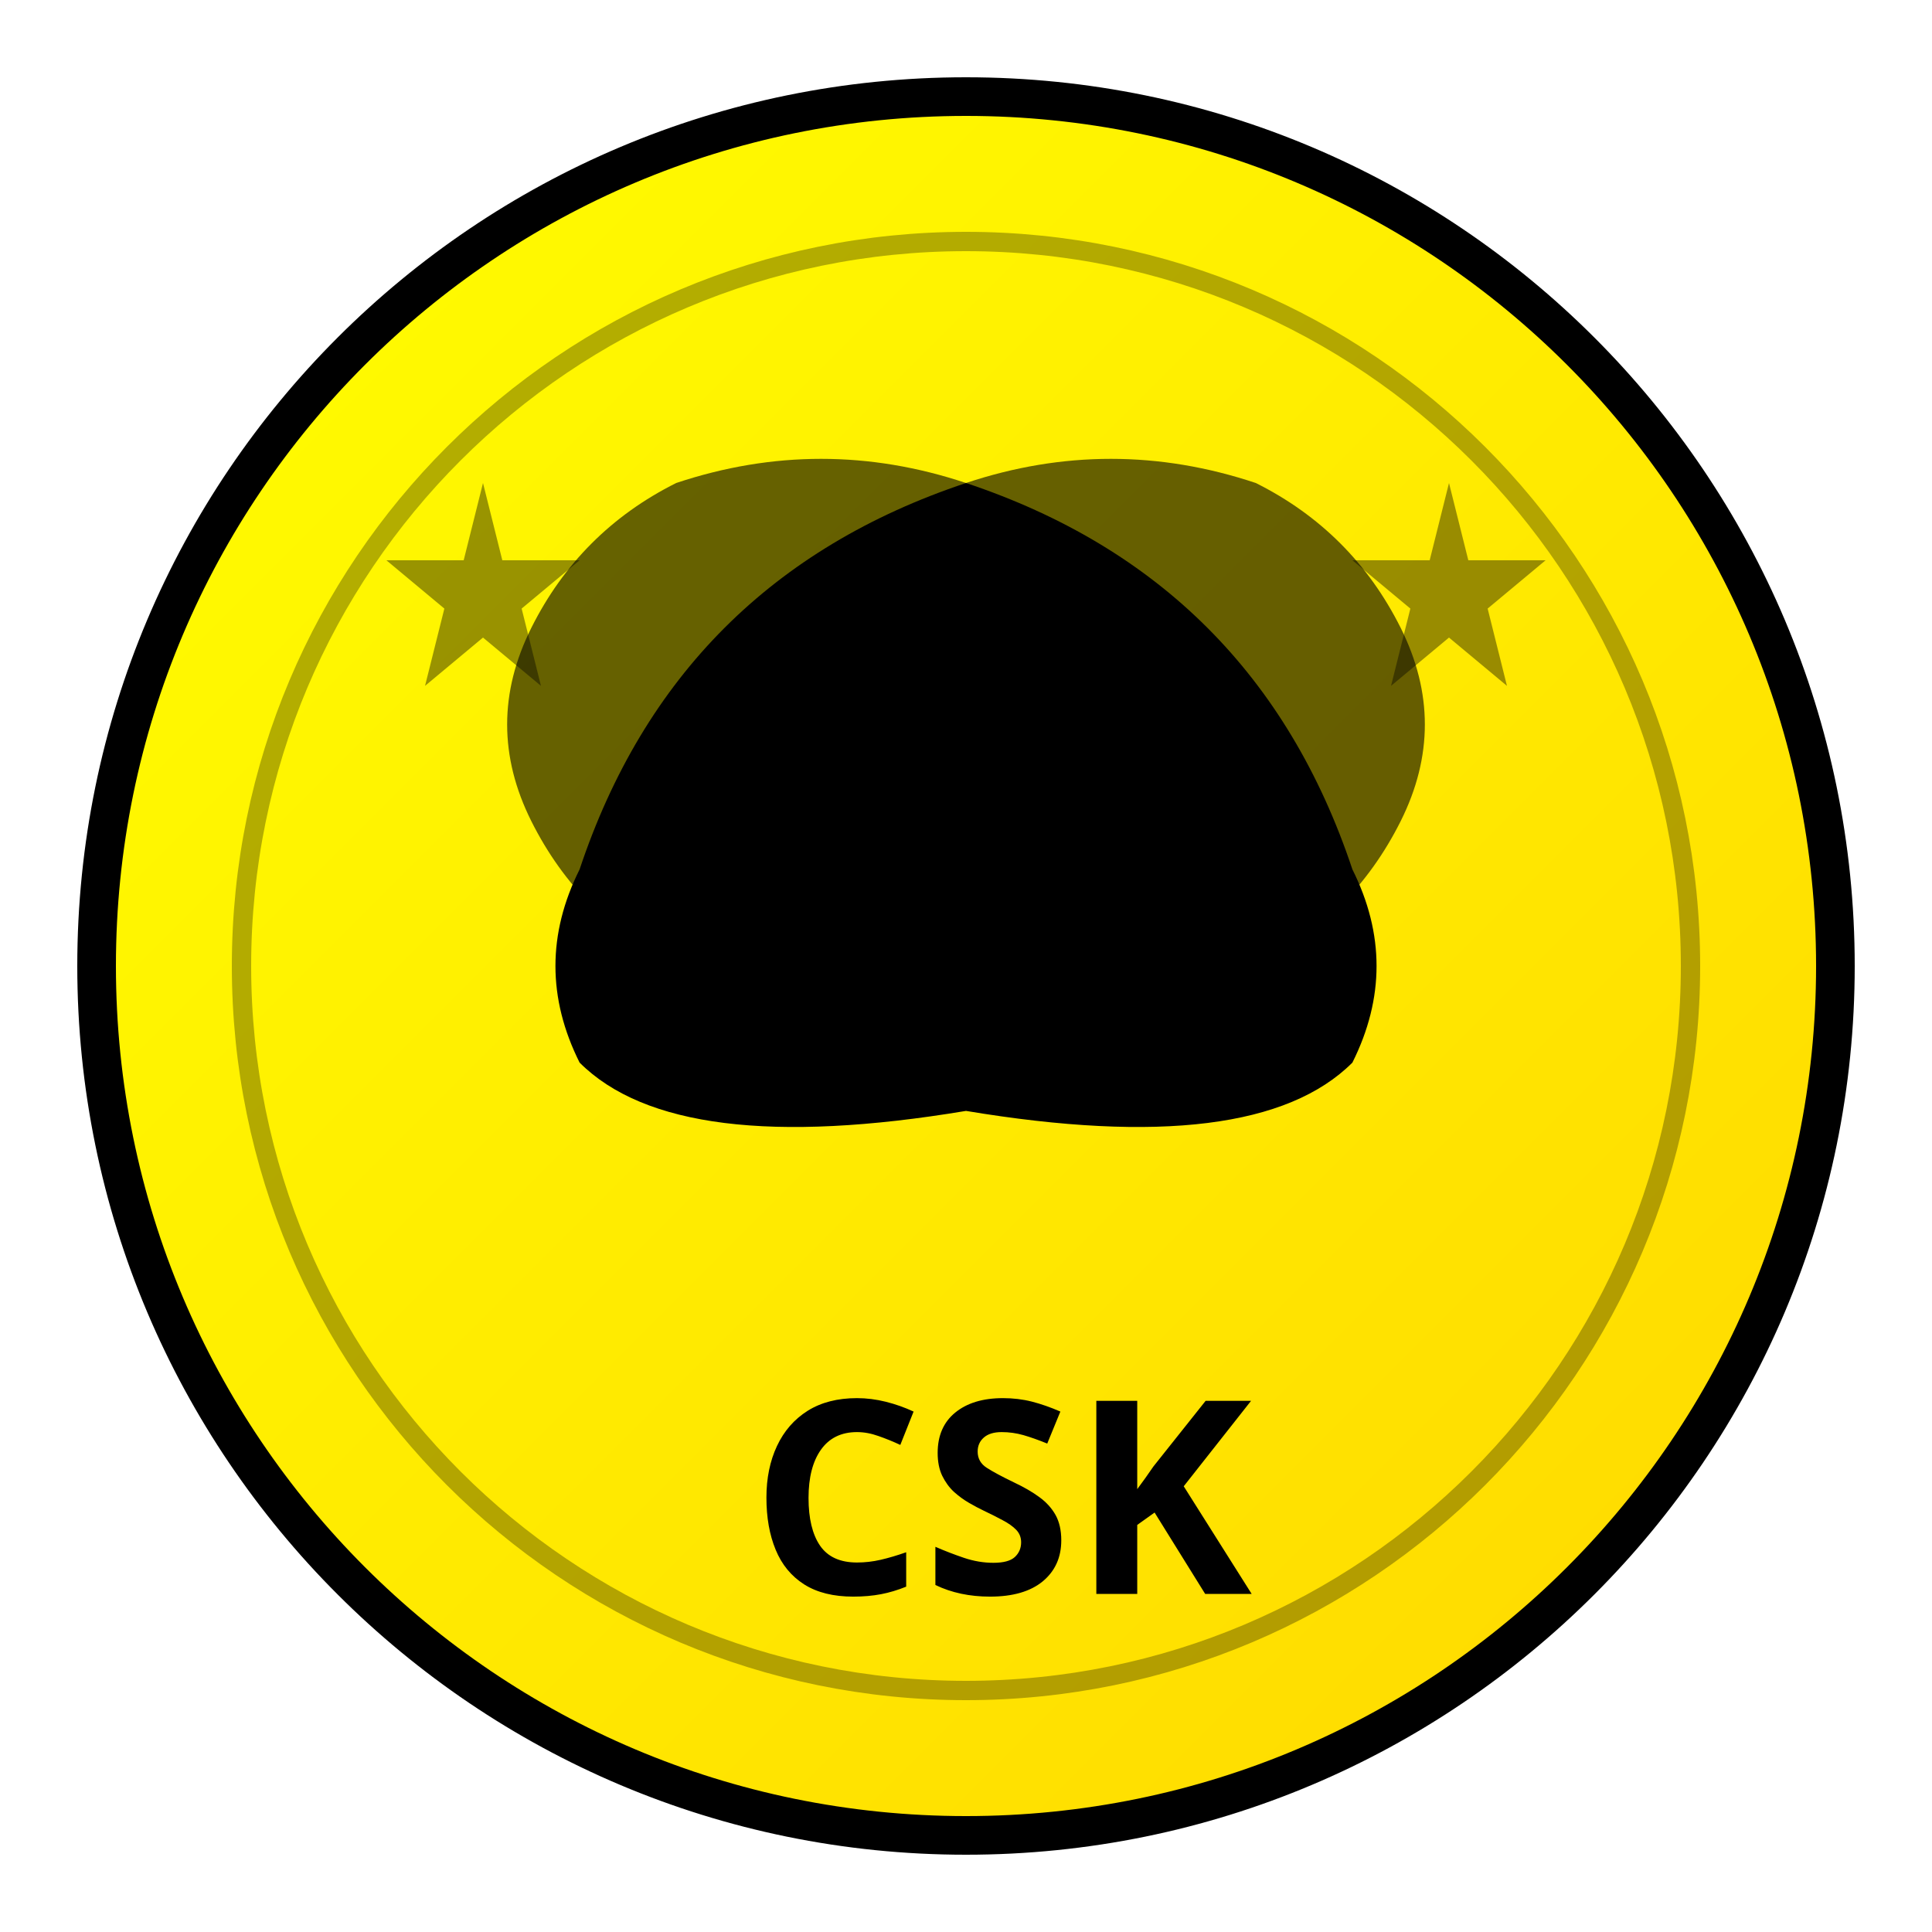
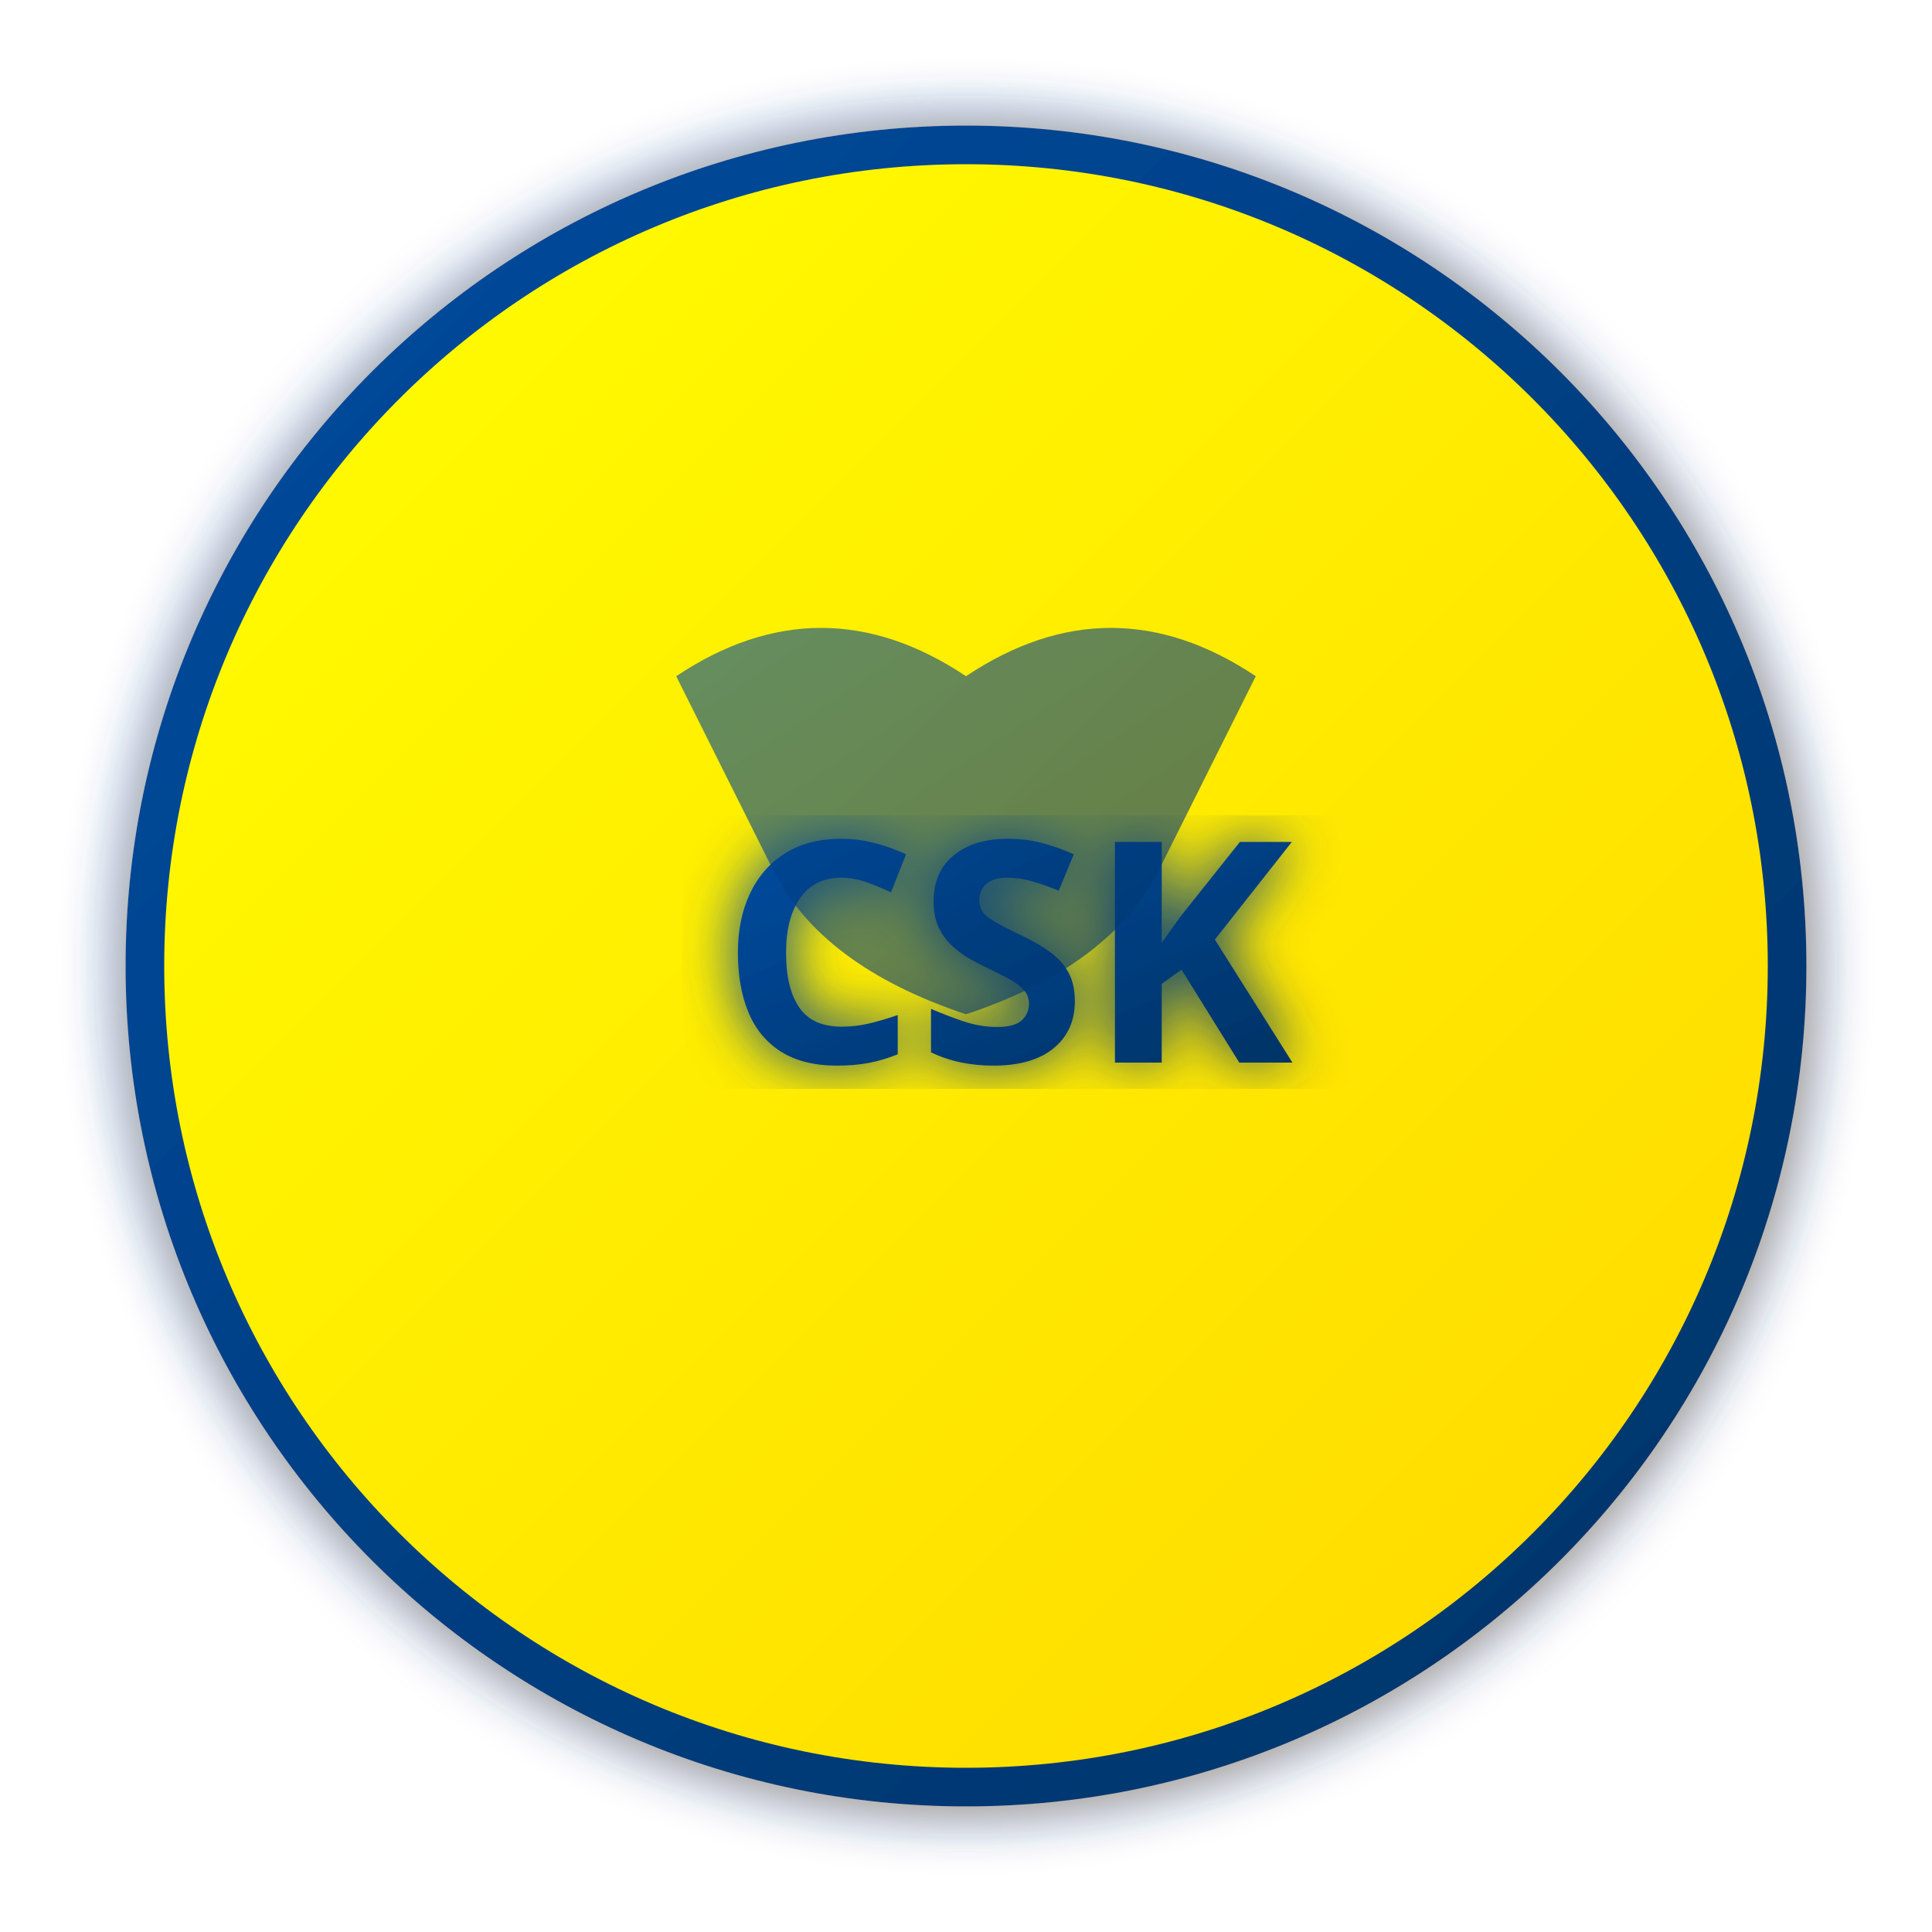
<svg xmlns="http://www.w3.org/2000/svg" viewBox="0 0 200 200">
  <defs>
-     <linearGradient id="cskGradient" x1="0%" y1="0%" x2="100%" y2="100%">
+     <linearGradient id="csk-yellow" x1="0%" y1="0%" x2="100%" y2="100%">
      <stop offset="0%" style="stop-color:#FFFF00;stop-opacity:1">
-         <animate attributeName="stop-color" values="#FFFF00;#FFD700;#FFFF00" dur="2s" repeatCount="indefinite" />
+         <animate attributeName="stop-color" values="#FFFF00;#FFF700;#FFFF00" dur="3s" repeatCount="indefinite" />
      </stop>
      <stop offset="100%" style="stop-color:#FFD700;stop-opacity:1">
-         <animate attributeName="stop-color" values="#FFD700;#FFFF00;#FFD700" dur="2s" repeatCount="indefinite" />
+         <animate attributeName="stop-color" values="#FFD700;#FFFF00;#FFD700" dur="3s" repeatCount="indefinite" />
      </stop>
    </linearGradient>
-     <radialGradient id="cskGlow" cx="50%" cy="50%">
-       <stop offset="0%" style="stop-color:#FFFF00;stop-opacity:0.5">
-         <animate attributeName="stop-opacity" values="0.5;0.8;0.5" dur="2s" repeatCount="indefinite" />
+     <linearGradient id="csk-blue" x1="0%" y1="0%" x2="100%" y2="100%">
+       <stop offset="0%" style="stop-color:#004BA0;stop-opacity:1">
+         <animate attributeName="stop-color" values="#004BA0;#0056C3;#004BA0" dur="4s" repeatCount="indefinite" />
      </stop>
-       <stop offset="100%" style="stop-color:#FFFF00;stop-opacity:0" />
-     </radialGradient>
+       <stop offset="100%" style="stop-color:#003366;stop-opacity:1">
+         <animate attributeName="stop-color" values="#003366;#004BA0;#003366" dur="4s" repeatCount="indefinite" />
+       </stop>
+     </linearGradient>
+     <filter id="csk-glow">
+       <feGaussianBlur stdDeviation="3" result="coloredBlur">
+         <animate attributeName="stdDeviation" values="3;5;3" dur="2.5s" repeatCount="indefinite" />
+       </feGaussianBlur>
+       <feMerge>
+         <feMergeNode in="coloredBlur" />
+         <feMergeNode in="SourceGraphic" />
+       </feMerge>
+     </filter>
  </defs>
-   <circle cx="100" cy="100" r="90" fill="url(#cskGradient)" stroke="#000" stroke-width="4">
-     <animate attributeName="r" values="90;93;90" dur="2s" repeatCount="indefinite" />
+   <circle cx="100" cy="100" r="85" fill="url(#csk-yellow)" stroke="url(#csk-blue)" stroke-width="4" filter="url(#csk-glow)">
+     <animateTransform attributeName="transform" type="scale" values="1;1.01;1" dur="4s" repeatCount="indefinite" />
  </circle>
-   <circle cx="100" cy="100" r="75" fill="none" stroke="#000" stroke-width="2" opacity="0.3">
-     <animateTransform attributeName="transform" type="rotate" values="0 100 100;-360 100 100" dur="15s" repeatCount="indefinite" />
-   </circle>
-   <path d="M 100 50 Q 70 60 60 90 Q 55 100 60 110 Q 70 120 100 115 Q 130 120 140 110 Q 145 100 140 90 Q 130 60 100 50 Z" fill="#000">
-     <animateTransform attributeName="transform" type="translate" values="0,0;0,2;0,0" dur="3s" repeatCount="indefinite" />
-   </path>
-   <path d="M 100 50 Q 85 45 70 50 Q 60 55 55 65 Q 50 75 55 85 Q 60 95 70 100 Q 85 105 100 100 Q 115 105 130 100 Q 140 95 145 85 Q 150 75 145 65 Q 140 55 130 50 Q 115 45 100 50 Z" fill="#000" opacity="0.6">
-     <animateTransform attributeName="transform" type="scale" values="1;1.05;1" dur="2s" repeatCount="indefinite" />
-   </path>
-   <text x="100" y="165" font-family="Arial Black, sans-serif" font-size="28" font-weight="900" fill="#000" text-anchor="middle">
-     <animate attributeName="opacity" values="1;0.7;1" dur="2s" repeatCount="indefinite" />
+   <text x="100" y="110" font-family="Arial Black, sans-serif" font-size="32" font-weight="900" text-anchor="middle" fill="url(#csk-blue)" filter="url(#csk-glow)">
+     <animateTransform attributeName="transform" type="scale" values="1;1.03;1" dur="3s" repeatCount="indefinite" />
    CSK
  </text>
-   <path d="M 50 50 L 52 58 L 60 58 L 54 63 L 56 71 L 50 66 L 44 71 L 46 63 L 40 58 L 48 58 Z" fill="#000" opacity="0.4">
-     <animate attributeName="opacity" values="0.4;0.8;0.4" dur="1.5s" repeatCount="indefinite" />
-   </path>
-   <path d="M 150 50 L 152 58 L 160 58 L 154 63 L 156 71 L 150 66 L 144 71 L 146 63 L 140 58 L 148 58 Z" fill="#000" opacity="0.4">
-     <animate attributeName="opacity" values="0.4;0.8;0.4" dur="1.5s" repeatCount="indefinite" begin="0.75s" />
+   <path d="M 100 70 Q 85 60 70 70 Q 75 80 80 90 Q 85 100 100 105 Q 115 100 120 90 Q 125 80 130 70 Q 115 60 100 70" fill="url(#csk-blue)" opacity="0.6">
+     <animate attributeName="opacity" values="0.6;0.8;0.6" dur="3s" repeatCount="indefinite" />
  </path>
</svg>
